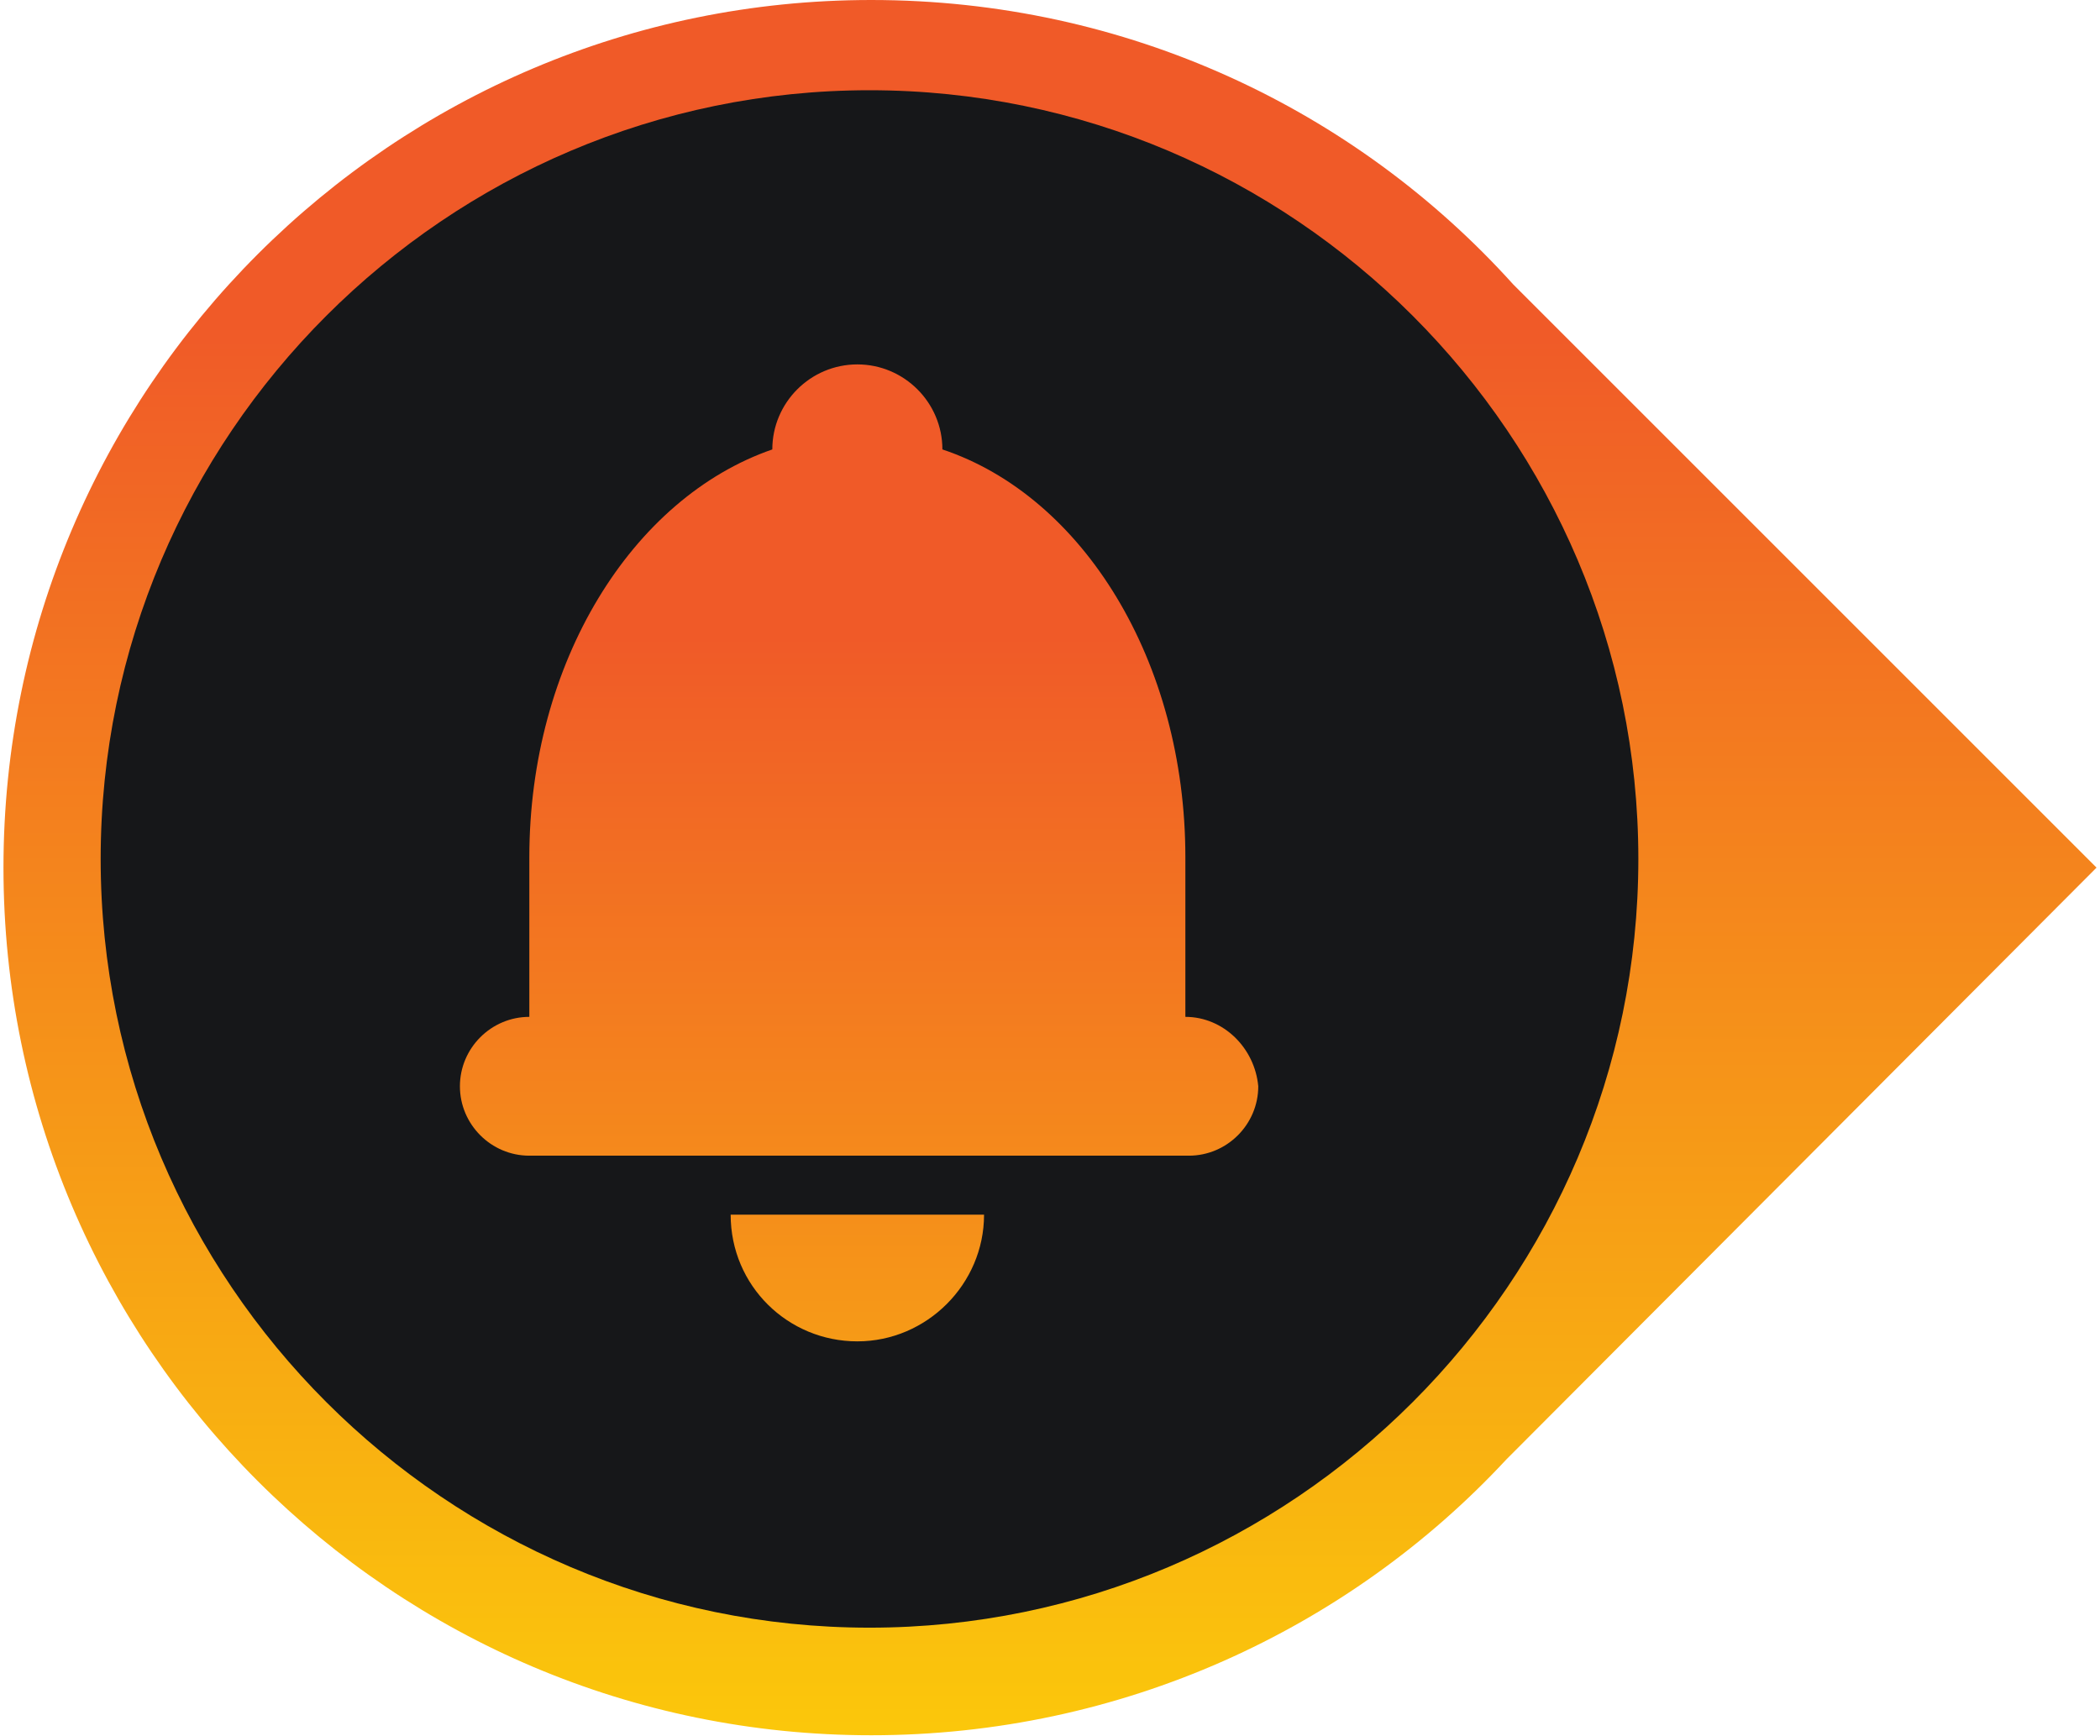
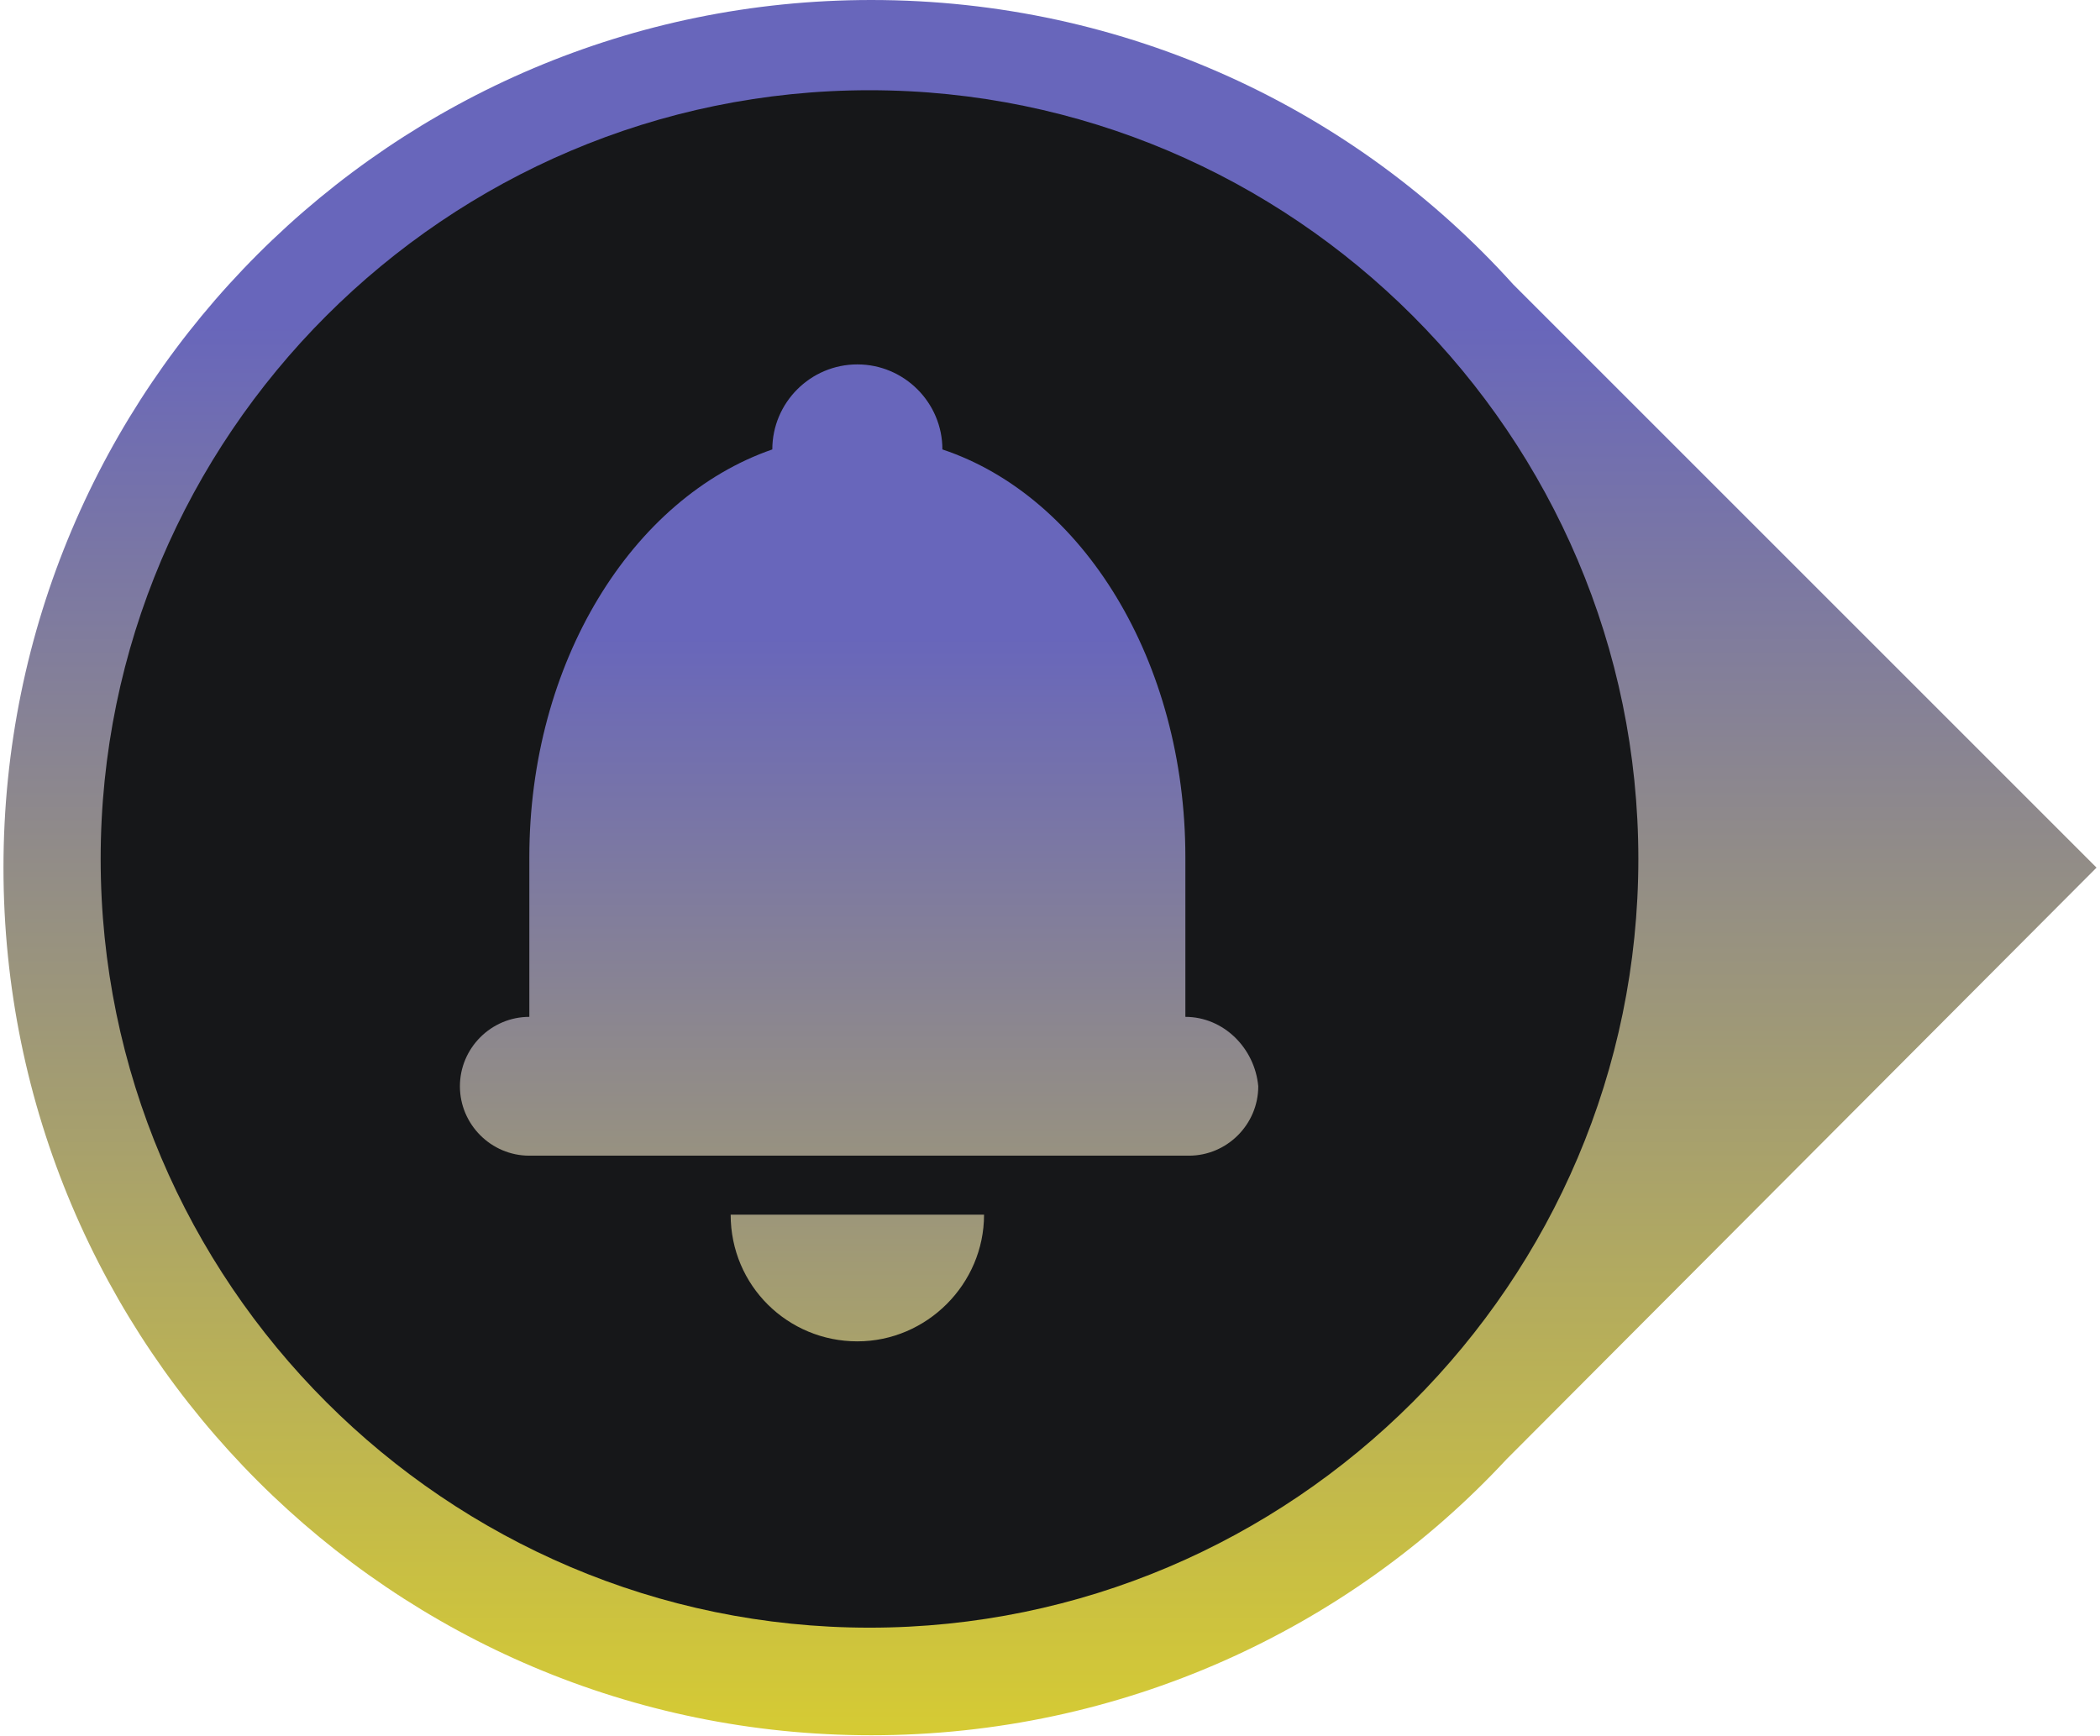
<svg xmlns="http://www.w3.org/2000/svg" version="1.1" id="Layer_1" x="0px" y="0px" width="121px" height="100px" viewBox="0 0 121 100" style="enable-background:new 0 0 121 100;" xml:space="preserve">
  <style type="text/css">
	.st0{fill:url(#SVGID_1_);}
	.st1{fill:#161719;}
	.st2{fill:url(#SVGID_2_);}
	.st3{fill:url(#SVGID_3_);}
</style>
  <g>
    <g>
      <linearGradient id="SVGID_1_" gradientUnits="userSpaceOnUse" x1="60.5" y1="130.775" x2="60.5" y2="18.667">
        <stop offset="0" style="stop-color:#FFF100" />
-         <stop offset="1" style="stop-color:#F05A28" />
+         <stop offset="1" style="stop-color:#6866bb" />
      </linearGradient>
      <path class="st0" d="M120.8,50L87.2,16.4C78.1,6.3,64.9,0,50.2,0c-27.6,0-50,22.4-50,50s22.4,50,50,50c14.4,0,27.5-6.1,36.6-15.9    c0.1-0.1,0.1-0.1,0.2-0.2L120.8,50z" />
    </g>
    <path class="st1" d="M94.4,49.5c0-24.4-19.9-44.3-44.3-44.3S5.8,25.1,5.8,49.5s19.9,44.3,44.3,44.3S94.4,73.9,94.4,49.5z" />
    <g>
      <g>
        <g>
          <linearGradient id="SVGID_2_" gradientUnits="userSpaceOnUse" x1="49.381" y1="132.22" x2="49.381" y2="36.688">
            <stop offset="0" style="stop-color:#FFF100" />
-             <stop offset="1" style="stop-color:#F05A28" />
+             <stop offset="1" style="stop-color:#6866bb" />
          </linearGradient>
          <path class="st2" d="M49.4,77.3c4,0,7.3-3.3,7.3-7.3H42.1C42.1,74.1,45.4,77.3,49.4,77.3z" />
        </g>
      </g>
      <g>
        <linearGradient id="SVGID_3_" gradientUnits="userSpaceOnUse" x1="49.381" y1="132.22" x2="49.381" y2="36.688">
          <stop offset="0" style="stop-color:#FFF100" />
-           <stop offset="1" style="stop-color:#F05A28" />
+           <stop offset="1" style="stop-color:#6866bb" />
        </linearGradient>
        <path class="st3" d="M68.3,58.6v-9.2c0-11.3-5.9-20.8-14-23.5c0-2.7-2.2-4.9-4.9-4.9c-2.7,0-4.9,2.2-4.9,4.9     c-8.1,2.8-14,12.3-14,23.5v9.2c-2.2,0-4,1.8-4,4c0,2.2,1.8,4,4,4v0h0.1h37.8h0.1v0c2.2,0,4-1.8,4-4     C72.3,60.4,70.5,58.6,68.3,58.6z" />
      </g>
    </g>
  </g>
</svg>
